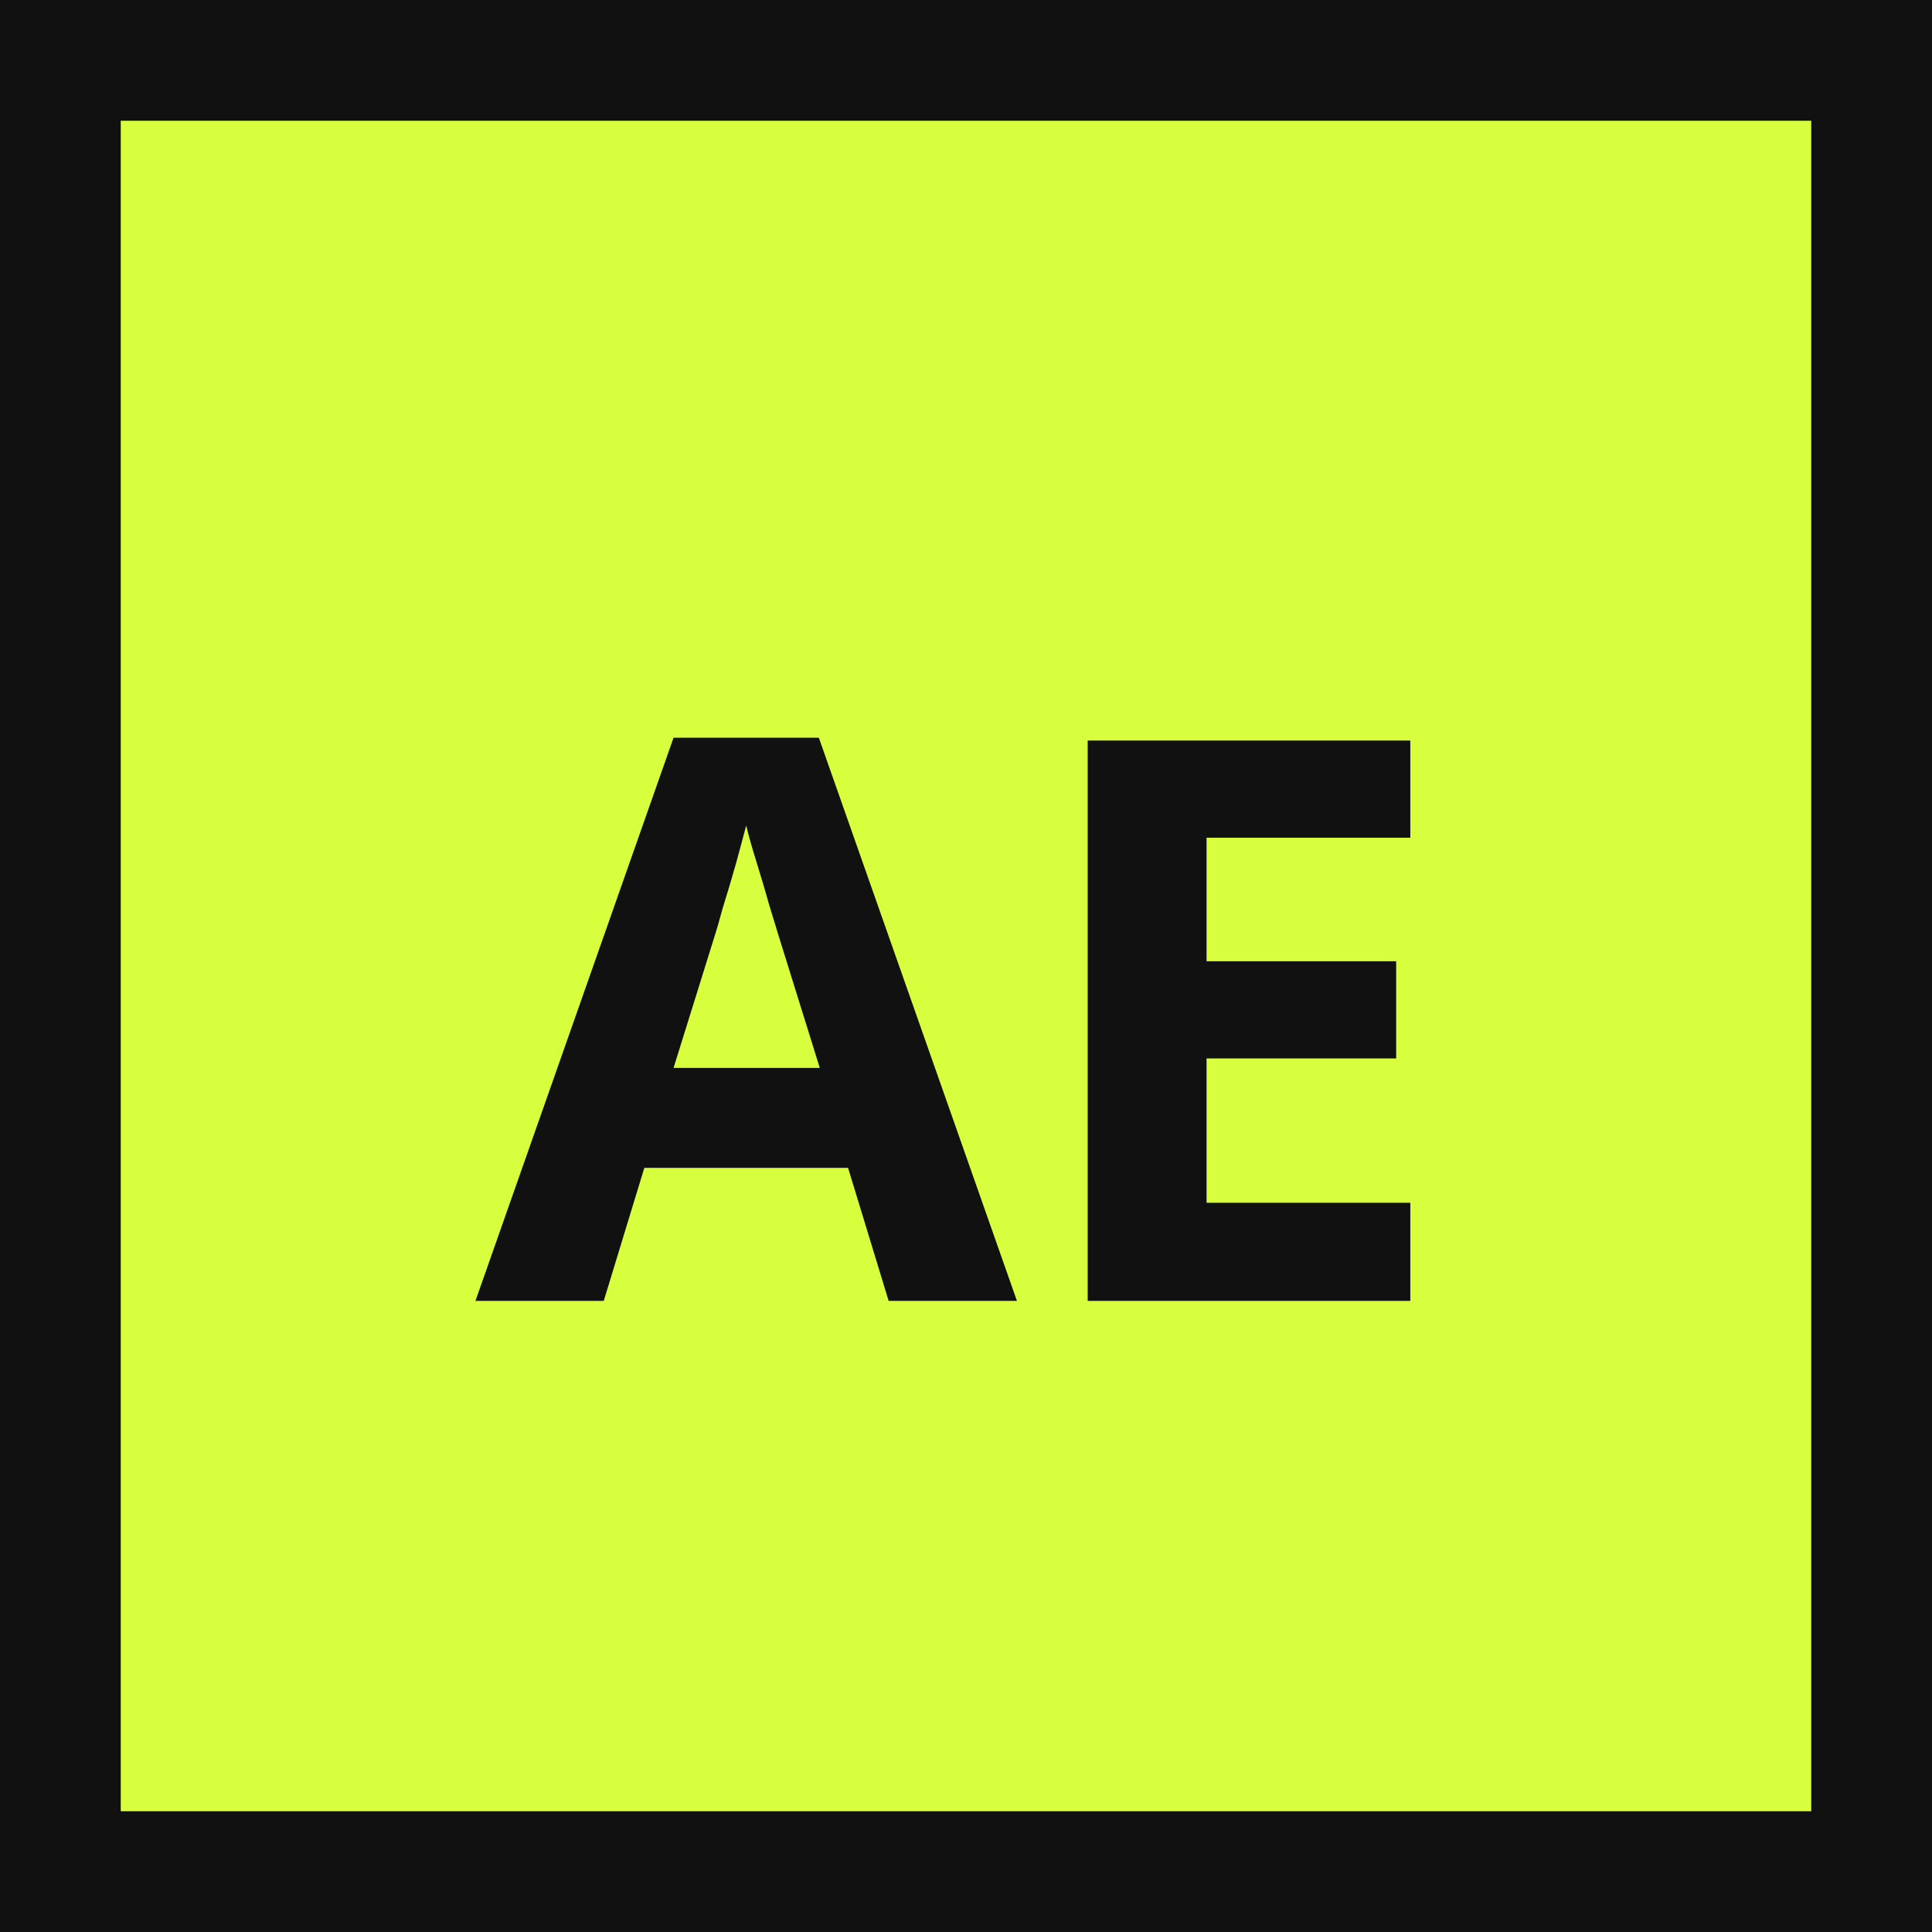
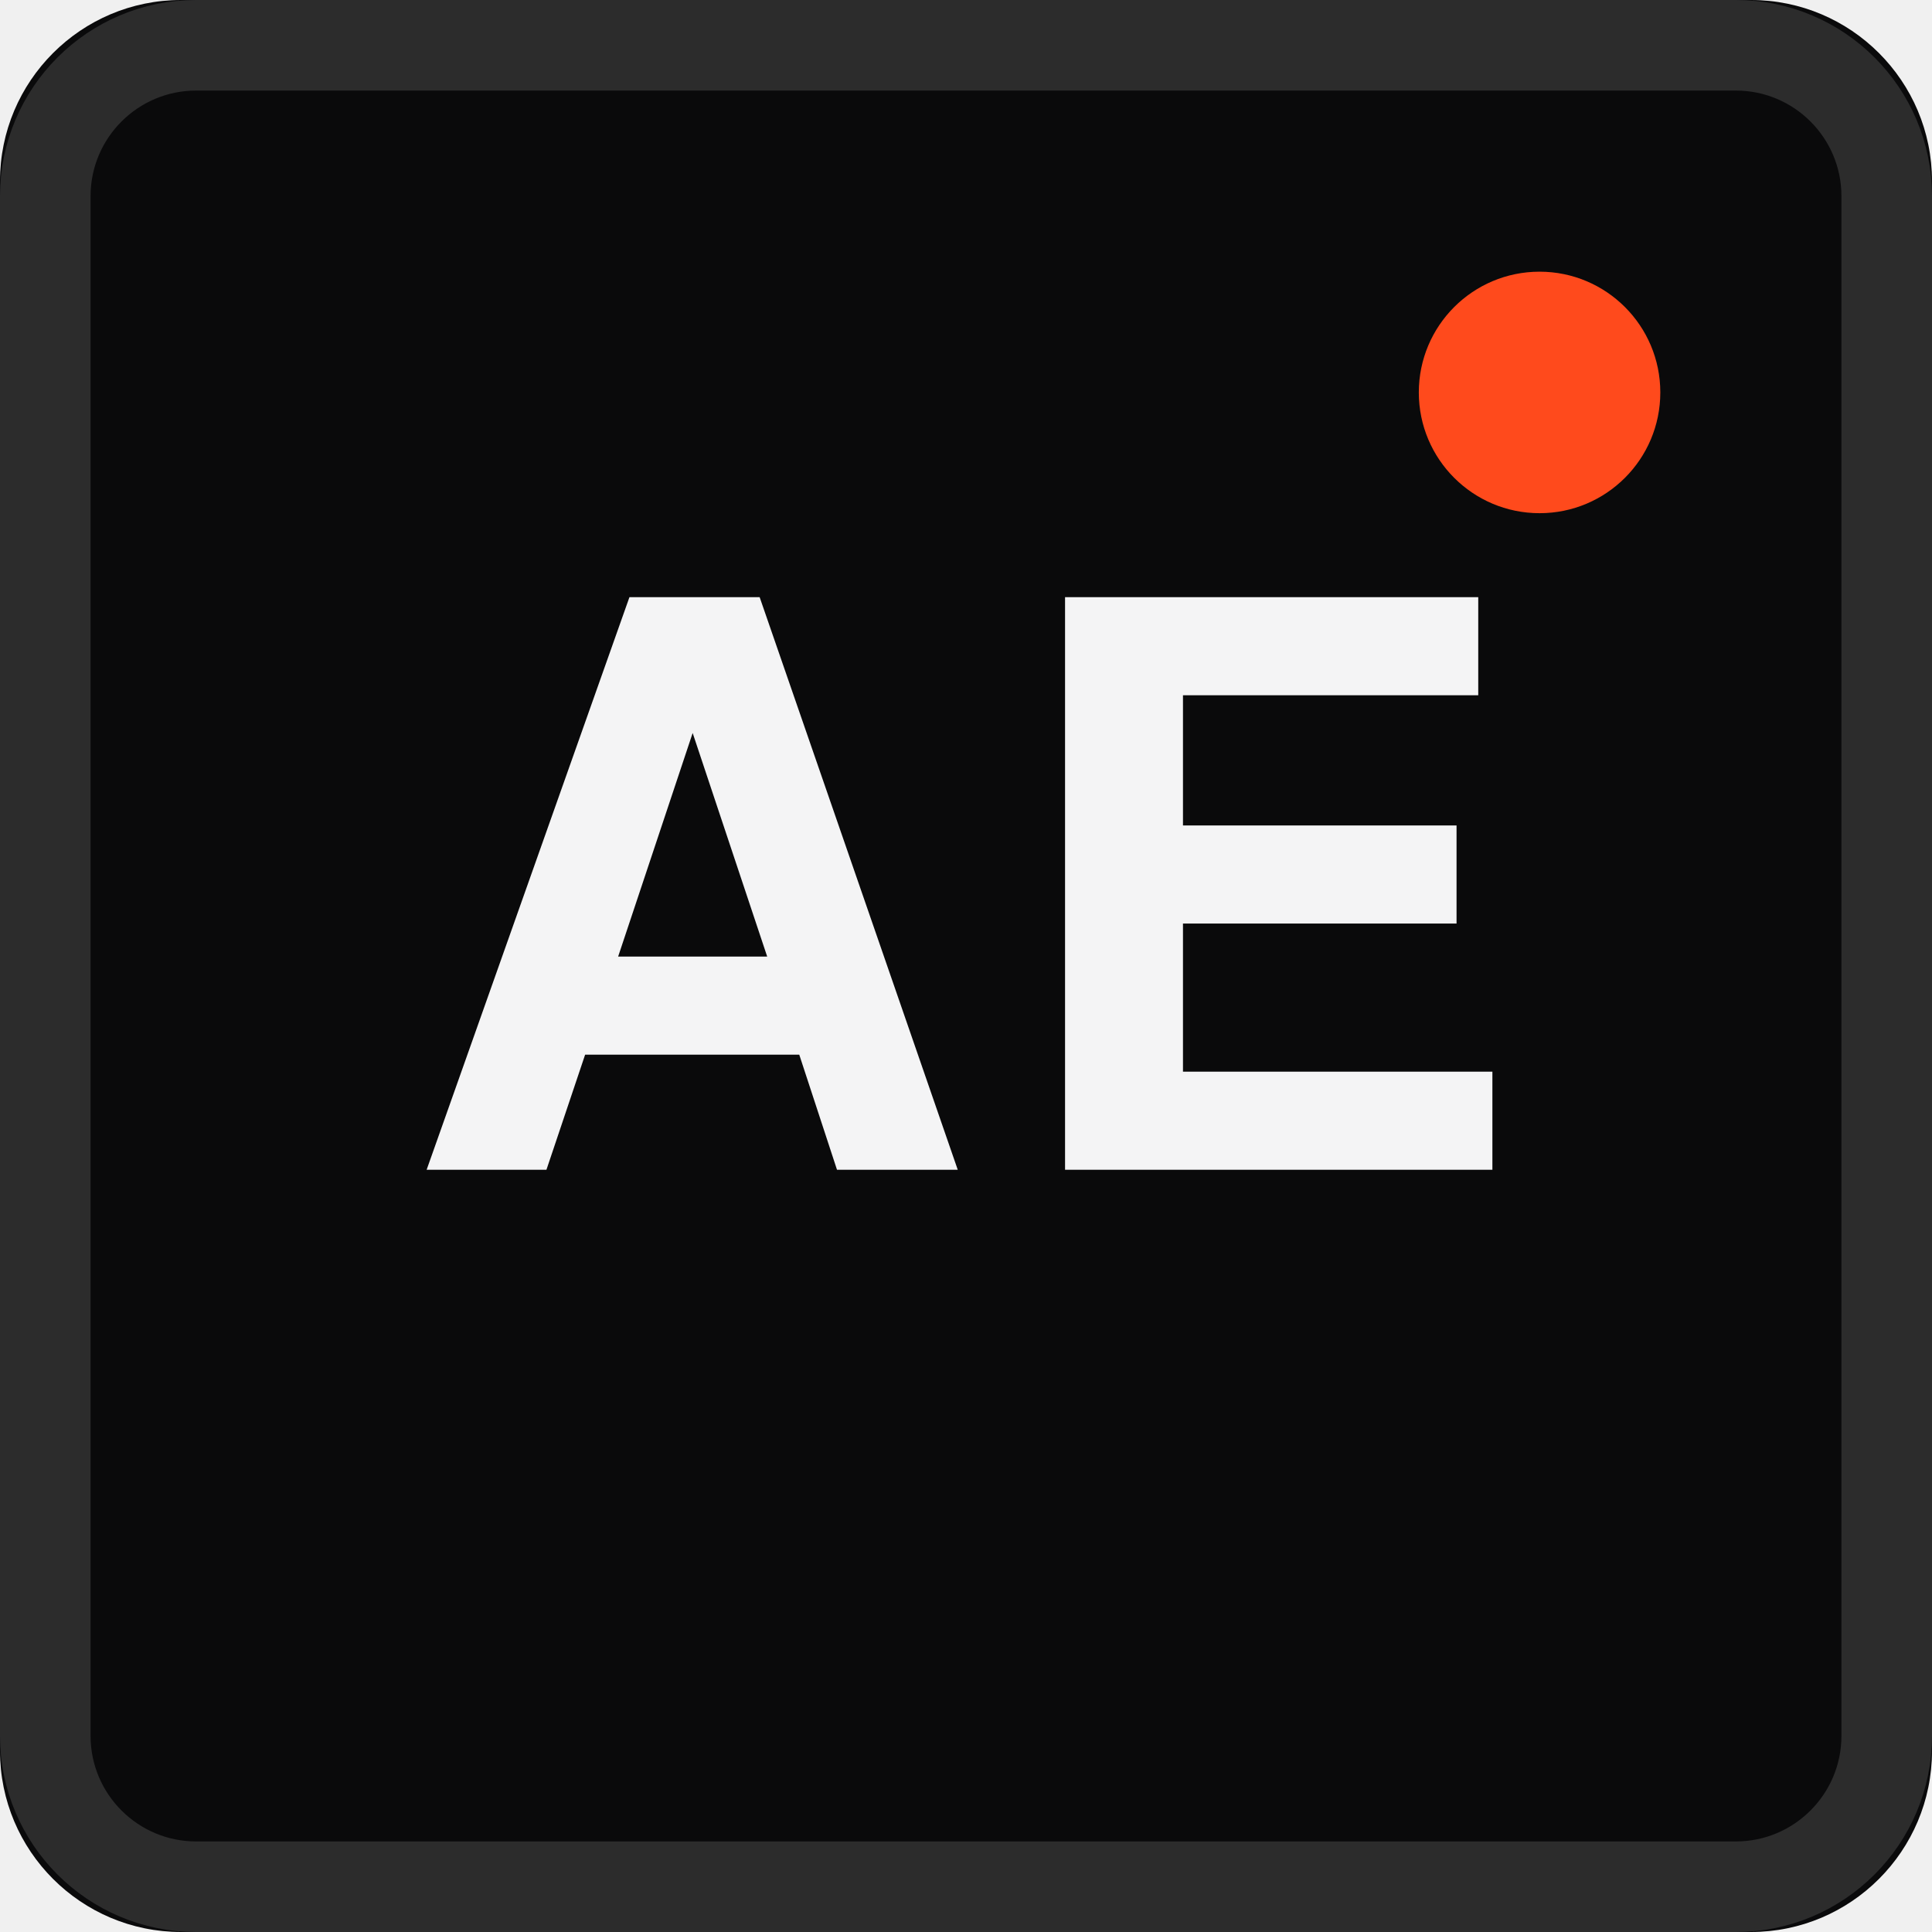
<svg xmlns="http://www.w3.org/2000/svg" viewBox="0 0 32 32">
-   <rect width="32" height="32" fill="#d8ff3e" />
-   <rect x="1" y="1" width="30" height="30" fill="none" stroke="#111111" stroke-width="2" />
-   <text x="16" y="16.5" dominant-baseline="central" text-anchor="middle" font-family="Archivo Black, Arial Black, sans-serif" font-size="13" font-weight="900" fill="#111111">AE</text>
+   <rect width="32" height="32" rx="3" fill="#0a0a0b" />
+   <rect x="0.75" y="0.75" width="30.5" height="30.5" rx="2.5" fill="none" stroke="#ffffff" stroke-opacity="0.14" stroke-width="1.5" />
+   <text x="16" y="16.4" dominant-baseline="central" text-anchor="middle" font-family="Space Grotesk, Helvetica, Arial, sans-serif" font-size="13" font-weight="700" letter-spacing="0.5" fill="#f4f4f5">AE</text>
+   <circle cx="25.5" cy="6.5" r="2" fill="#ff4a1c" />
</svg>
